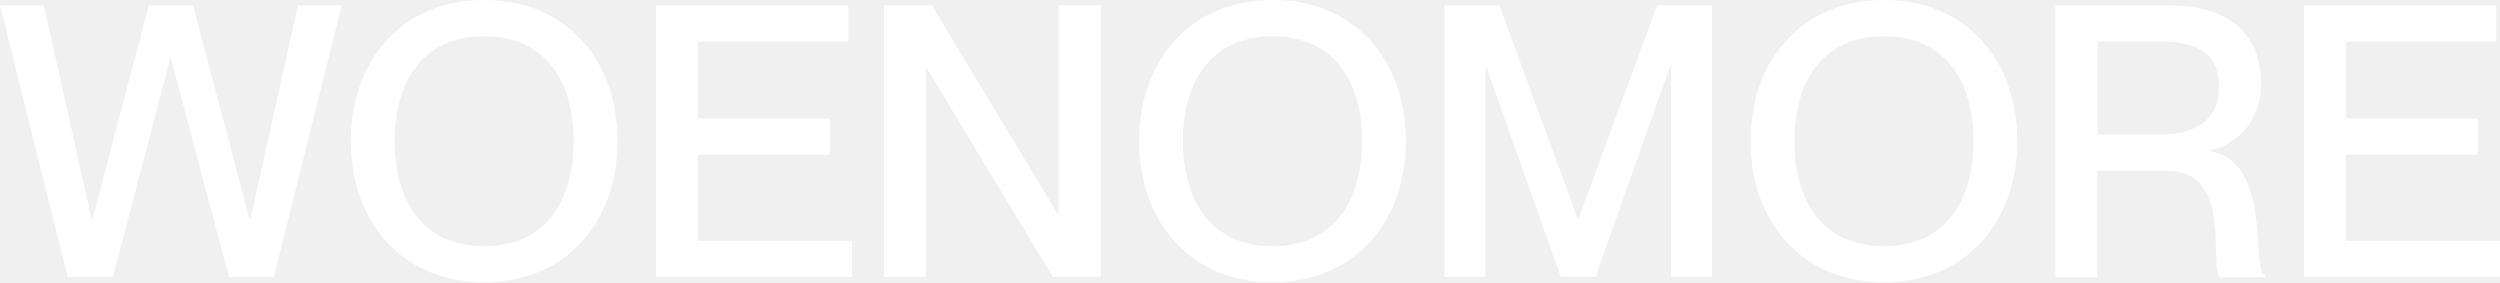
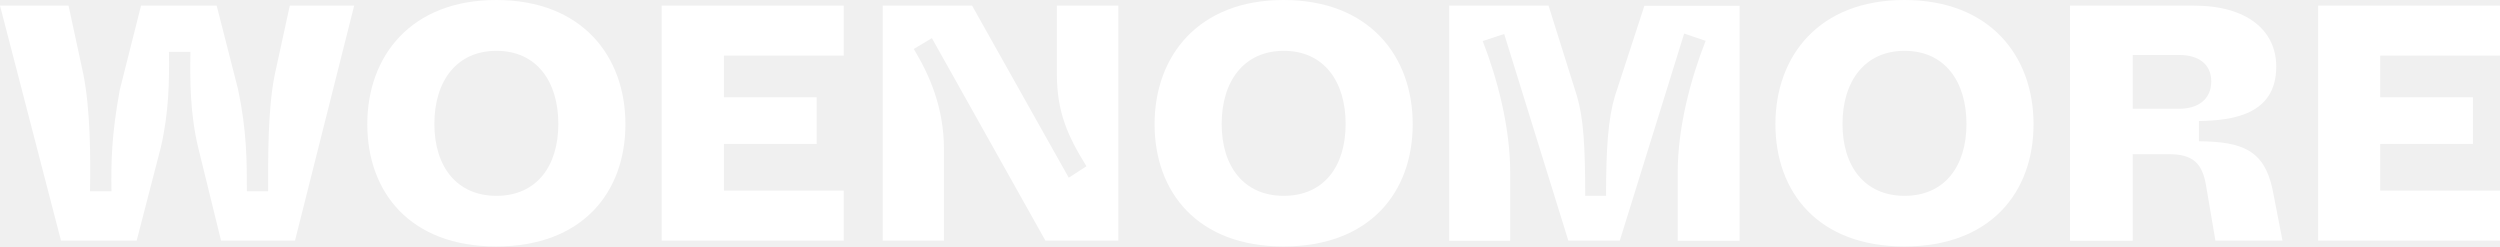
- <svg xmlns="http://www.w3.org/2000/svg" version="1.1" id="Layer_1" x="0px" y="0px" viewBox="0 0 1200 135.5" style="enable-background:new 0 0 1200 135.5;" xml:space="preserve">
+ <svg xmlns="http://www.w3.org/2000/svg" version="1.1" id="Layer_1" x="0px" y="0px" viewBox="0 0 1200 118.3" style="enable-background:new 0 0 1200 118.3;" xml:space="preserve">
  <style type="text/css">
	.st0{fill:#FFFFFF;}
</style>
  <g>
    <g>
-       <path class="st0" d="M0,2.6h21l23,102.7h0.4l27-102.7h21.2l27.2,102.7h0.4L143,2.6h21l-32.6,130.4h-21.5L82.1,28.1h-0.4    L54.2,132.9H32.5L0,2.6z" />
-       <path class="st0" d="M168.4,67.7c0-39.2,25-67.7,64-67.7c39,0,64,28.4,64,67.7c0,39.2-25,67.8-64,67.8    C193.4,135.5,168.4,106.9,168.4,67.7z M232.4,118.2c30.8,0,43-23.7,43-50.5c0-26.8-12.2-50.3-43-50.3c-30.8,0-43,23.5-43,50.3    C189.4,94.5,201.6,118.2,232.4,118.2z" />
-       <path class="st0" d="M314.9,2.6h92.3v17.3h-72.2v37h63.3v17.3h-63.3v41.4h74v17.3h-94.1V2.6z" />
-       <path class="st0" d="M424.3,2.6h23l60.5,100.3h0.4V2.6h20.2v130.4h-23L444.8,32.6h-0.4v100.3h-20.1V2.6z" />
-       <path class="st0" d="M546.8,67.7c0-39.2,25-67.7,64-67.7c39,0,64,28.4,64,67.7c0,39.2-25,67.8-64,67.8    C571.8,135.5,546.8,106.9,546.8,67.7z M610.8,118.2c30.8,0,43-23.7,43-50.5c0-26.8-12.2-50.3-43-50.3c-30.8,0-43,23.5-43,50.3    C567.8,94.5,580,118.2,610.8,118.2z" />
-       <path class="st0" d="M693.3,2.6h26.4L757.3,105h0.4L795.4,2.6h26.4v130.4h-19.7V31.7h-0.4l-35.9,101.2h-16.6L713.3,31.7H713v101.2    h-19.7V2.6z" />
-       <path class="st0" d="M840.3,67.7c0-39.2,25-67.7,64-67.7s64,28.4,64,67.7c0,39.2-25,67.8-64,67.8S840.3,106.9,840.3,67.7z     M904.3,118.2c30.8,0,43-23.7,43-50.5c0-26.8-12.2-50.3-43-50.3s-43,23.5-43,50.3C861.2,94.5,873.5,118.2,904.3,118.2z" />
-       <path class="st0" d="M986.7,2.6h54.3c28.8,0,44.3,13.5,44.3,37.6c0,16.6-10,28.6-24.4,31.9v0.4c30.3,5.7,19.1,57.1,26.3,59.3v1.3    h-21.5c-5.8-5.5,6.6-51.1-25.4-51.1h-33.6v51.1h-20.1V2.6z M1036.7,64.6c18.4,0,28.5-8,28.5-23c0-14-8-21.7-28.1-21.7h-30.3v44.7    H1036.7z" />
-       <path class="st0" d="M1105.9,2.6h92.3v17.3H1126v37h63.3v17.3H1126v41.4h74v17.3h-94.1V2.6z" />
+       <path class="st0" d="M29.3,115.6L0,2.7h32.9L40,35.6c3.4,17.2,3.5,39.8,3.2,56.2h10.3c-0.2-14,0-26.9,4-48.7L67.7,2.7h36.3    L114.3,43c4.2,20,4.2,34.8,4.2,48.8h10.2c0-16.4-0.2-38.8,3.1-55.6l7.3-33.5H170l-28.4,112.8h-35.5L95.1,70.7    c-3.9-16.4-3.9-31.9-3.7-45.8H81.1c0.2,13.9,0,29-3.9,45.8l-11.6,44.8H29.3z" />
+       <path class="st0" d="M176.3,59.6c0-32.7,21-59.6,61.9-59.6c41.1,0,62,26.9,62,59.6s-20.6,58.7-62,58.7    C196.9,118.3,176.3,92.3,176.3,59.6z M268,59.5c0-20.5-10.5-35.1-29.7-35.1S208.5,39,208.5,59.5c0,20.3,10.6,34.5,29.8,34.5    S268,79.8,268,59.5z" />
+       <path class="st0" d="M317.6,115.6V2.7H405v24h-57.5v20h44.5v22.4h-44.5v22.4H405v24H317.6z" />
+       <path class="st0" d="M423.7,115.6V2.7h42.9L513,85.3l8.5-5.5c-8.9-14.3-14.2-25.9-14.2-44.2V2.7h29.5v112.8h-35l-54.5-97.2    l-8.7,5.2c7.4,12.2,14.5,27.9,14.5,48.2v43.8H423.7z" />
+       <path class="st0" d="M554.2,59.6c0-32.7,21-59.6,61.9-59.6c41.1,0,62,26.9,62,59.6s-20.6,58.7-62,58.7    C574.9,118.3,554.2,92.3,554.2,59.6z M645.9,59.5c0-20.5-10.5-35.1-29.7-35.1c-19.2,0-29.8,14.7-29.8,35.1    c0,20.3,10.6,34.5,29.8,34.5C635.5,94,645.9,79.8,645.9,59.5z" />
+       <path class="st0" d="M695.6,115.6V2.7h47.7L757,46.3c3.1,10.6,3.9,24.3,3.9,47.7h10c0-23.4,1.1-37.1,4.2-47.7l14.2-43.5H835v112.8    h-29.7V82.8c0-22.1,6.4-45.4,13.4-63.2l-10.3-3.5l-30.9,99.4h-24.7L722,16.3l-10.3,3.4c6.9,17.7,13.2,41.1,13.2,63.2v32.7H695.6z" />
+       <path class="st0" d="M852.2,59.6c0-32.7,20.9-59.6,61.9-59.6c41.1,0,62,26.9,62,59.6s-20.6,58.7-62,58.7    C872.8,118.3,852.2,92.3,852.2,59.6z M943.9,59.5c0-20.5-10.5-35.1-29.7-35.1c-19.2,0-29.8,14.7-29.8,35.1    c0,20.3,10.6,34.5,29.8,34.5C933.4,94,943.9,79.8,943.9,59.5z" />
+       <path class="st0" d="M993.6,115.6V2.7h59.5c25.1,0,39.5,11.6,39.5,29.3c0,23.5-21.8,25.8-37.1,26.1v9.7c21,0.2,31.3,4.4,35.3,23    l4.8,24.7h-32.2l-4.4-25.9c-1.8-11.4-6.4-15.6-18.1-15.6h-17.2v41.6H993.6z M1023.7,52.2h22.4c8.9,0,15.3-4.5,15.3-13.1    c0-8.5-6.3-12.7-15.3-12.7h-22.4V52.2z" />
+       <path class="st0" d="M1112.7,115.6V2.7h87.3v24h-57.5v20h44.5v22.4h-44.5v22.4h57.5v24H1112.7z" />
    </g>
  </g>
</svg>
